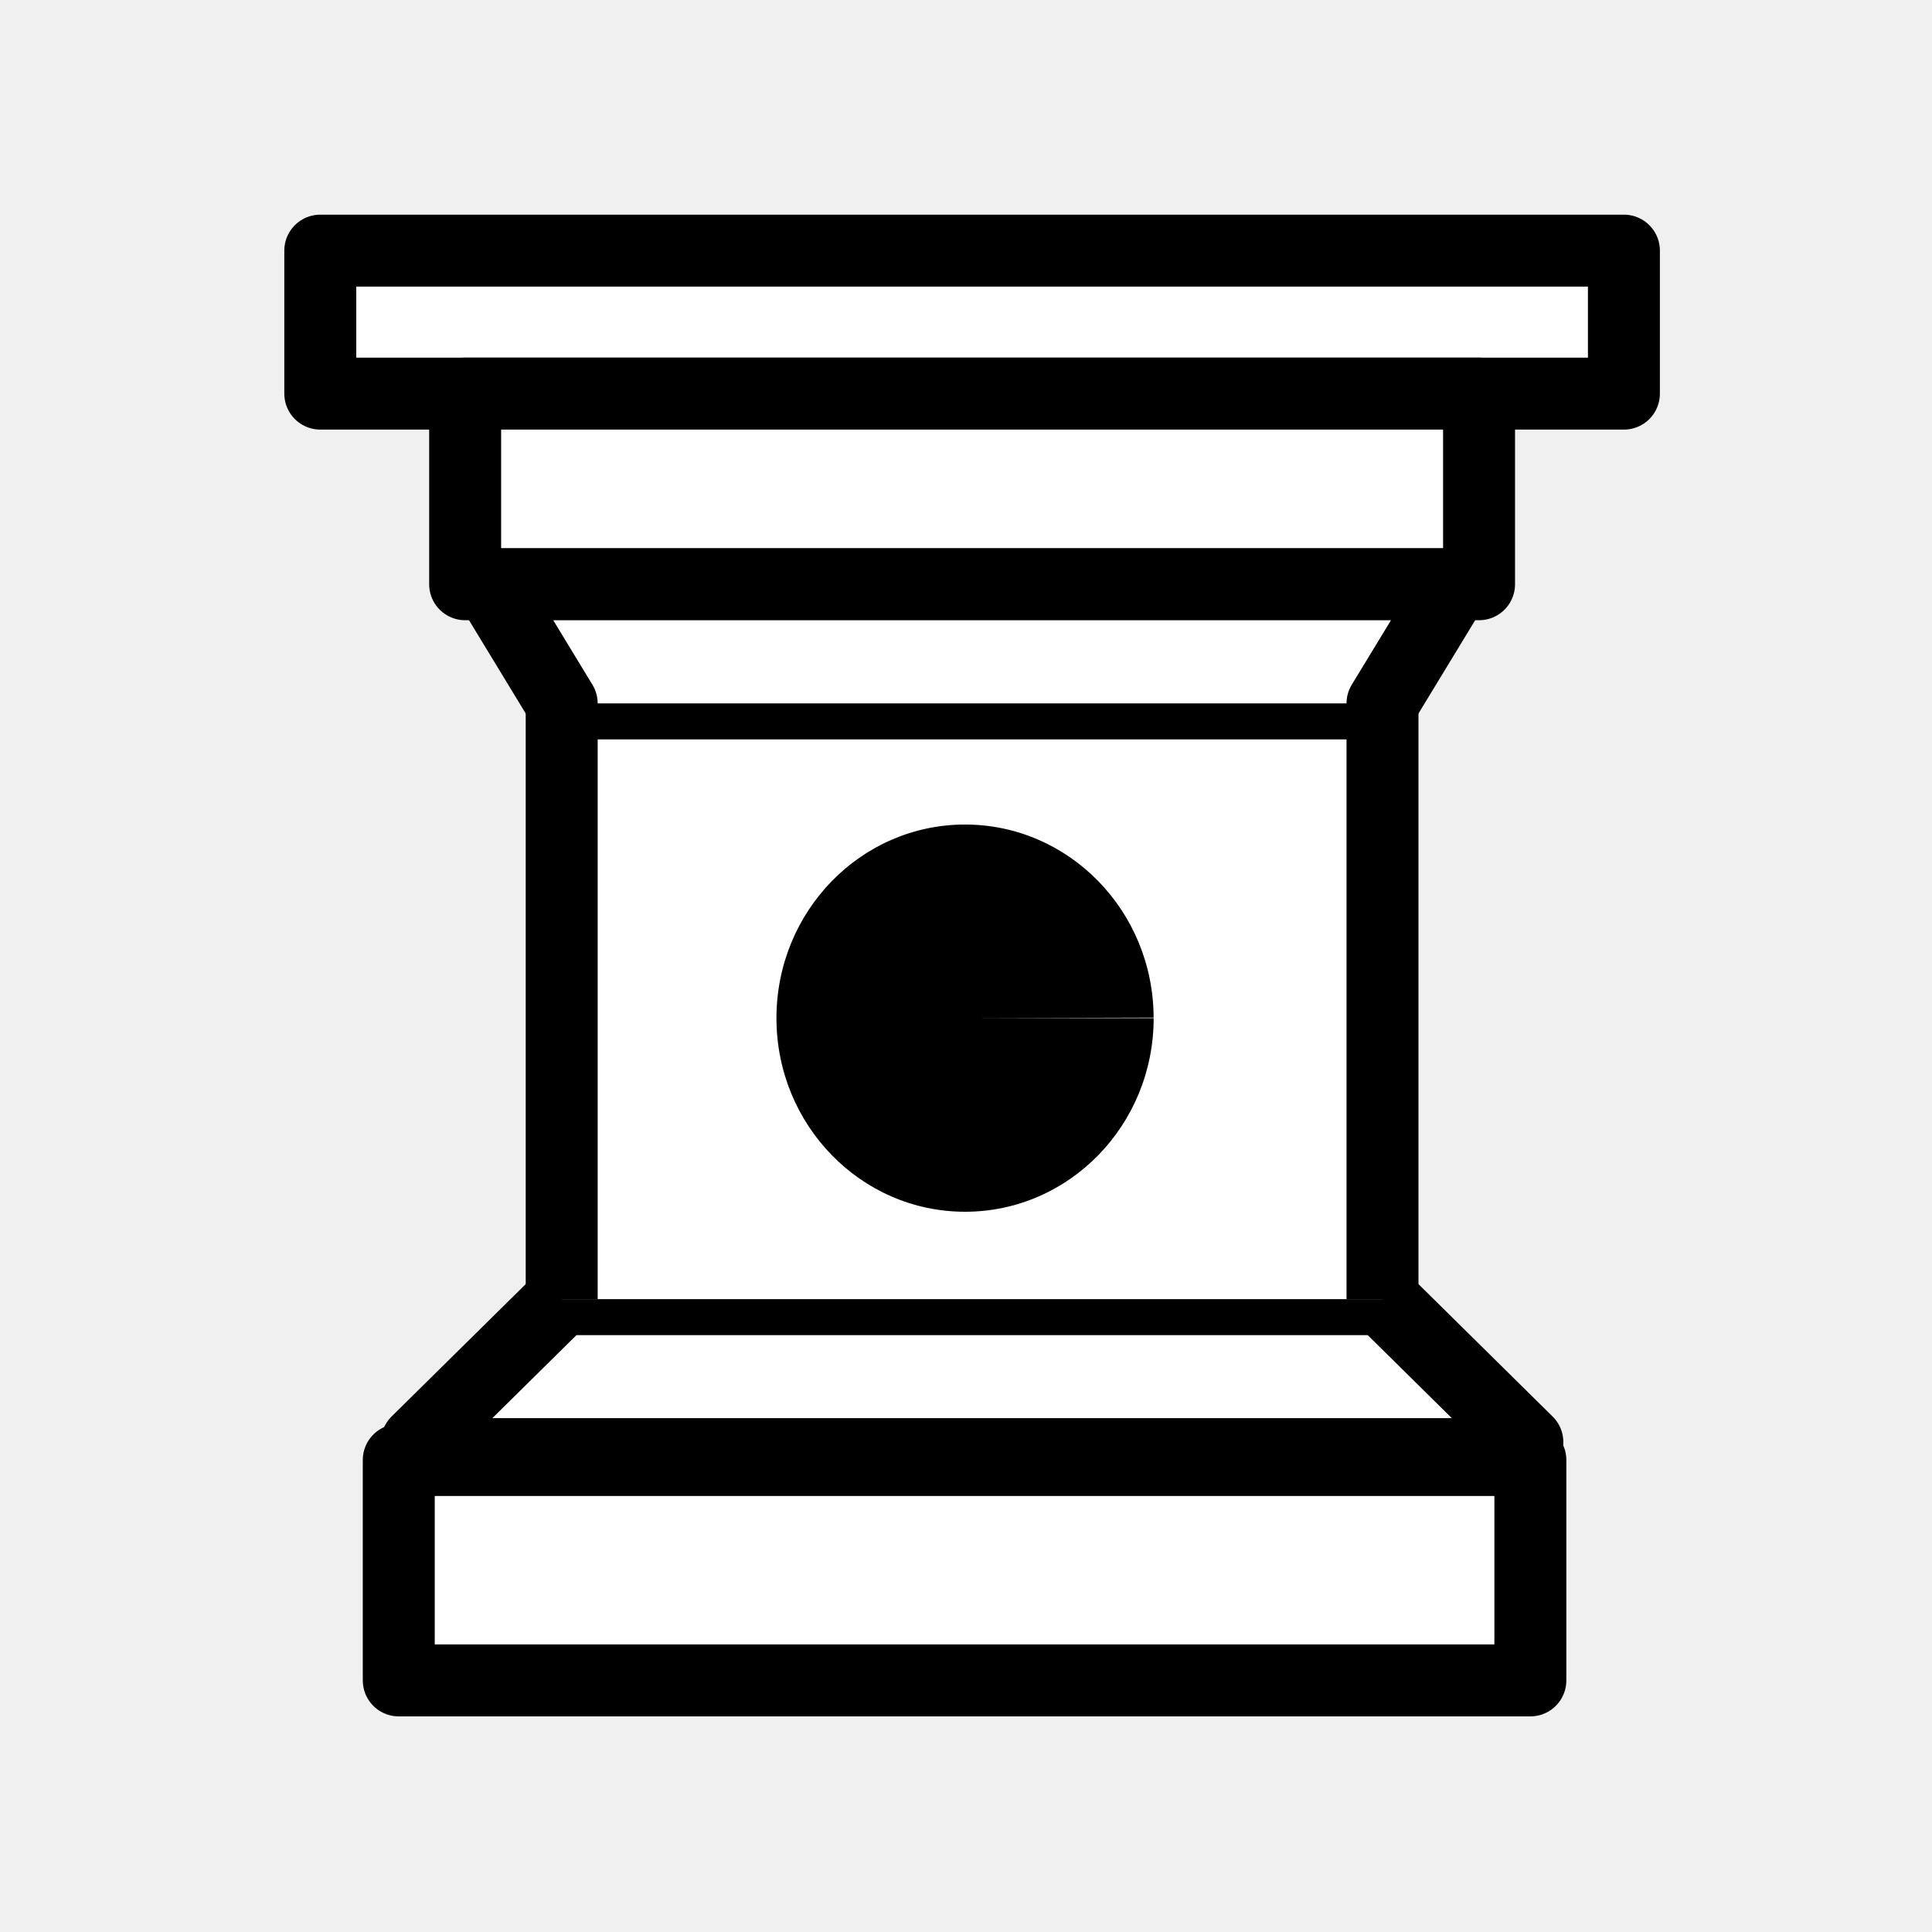
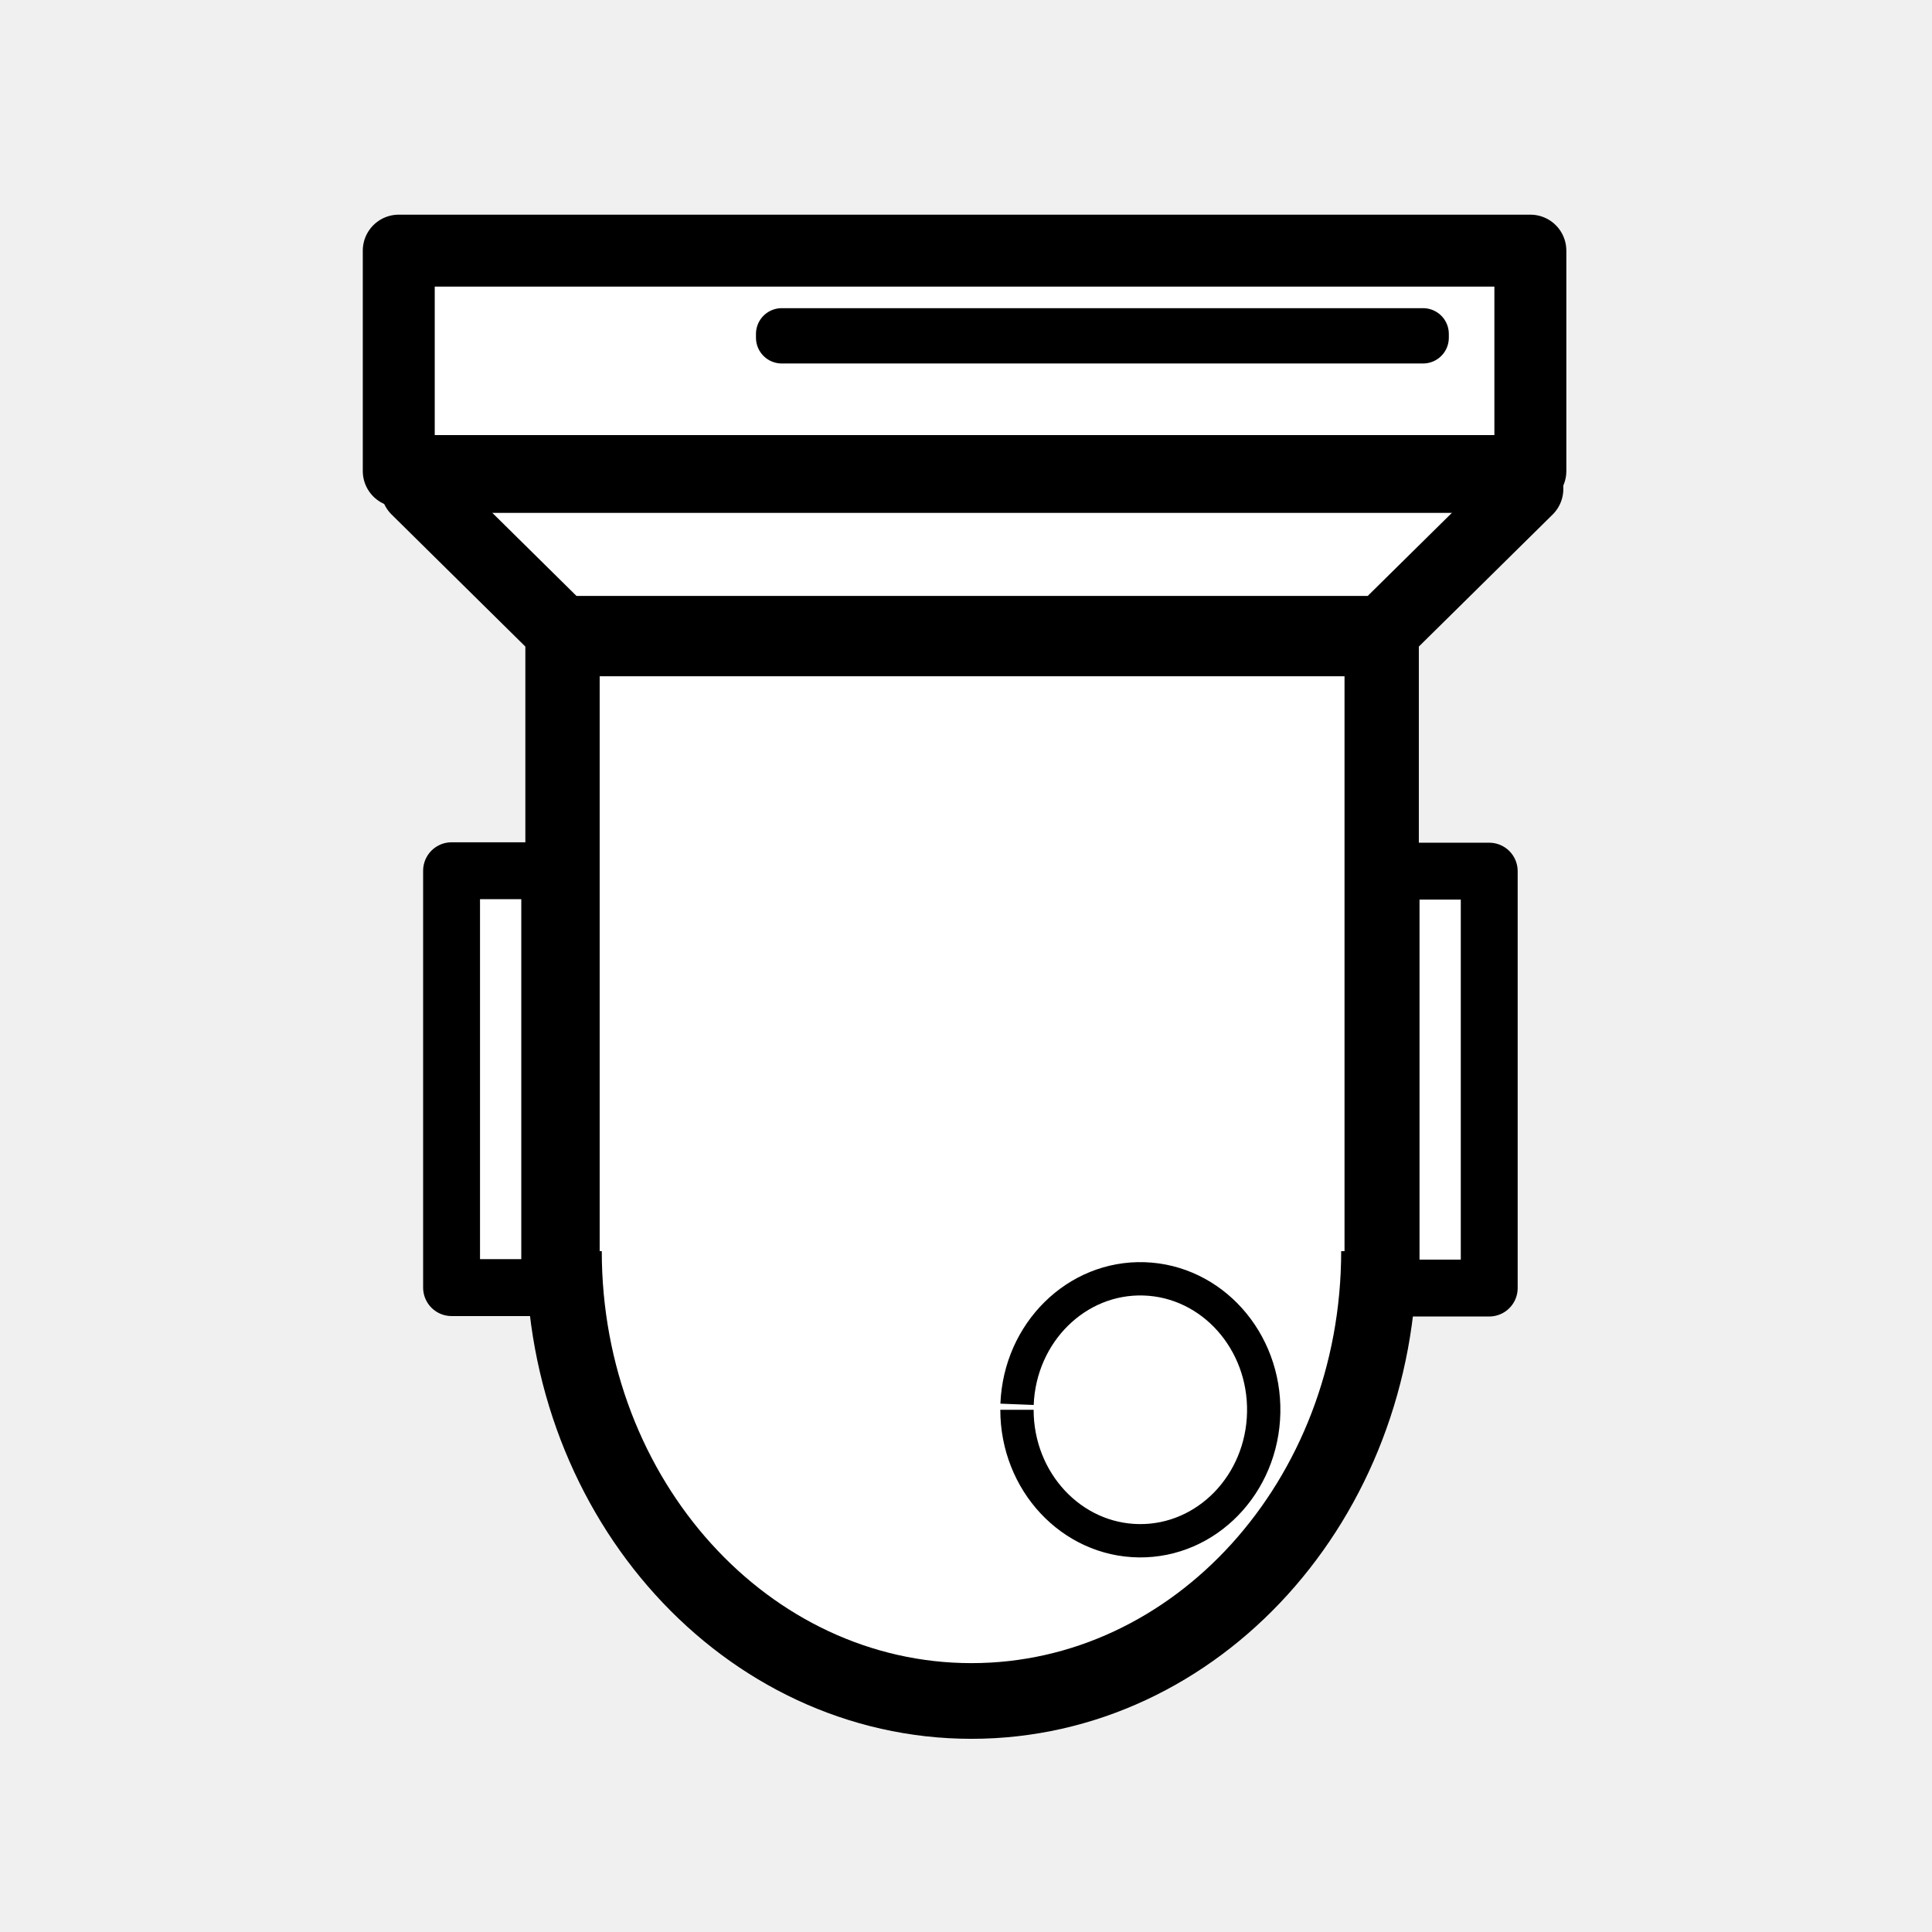
<svg xmlns="http://www.w3.org/2000/svg" width="45" height="45" id="svg3128" version="1.0">
  <defs id="defs3130">
    </defs>
  <g id="layer1" style="display:inline">
-     <path style="fill:#ffffff;fill-opacity:1;fill-rule:evenodd;stroke:#000000;stroke-width:1.676;stroke-linecap:butt;stroke-linejoin:round;stroke-miterlimit:4;stroke-dasharray:none;stroke-opacity:1" d="M 7.46,5.838 H 37.824 v 3.33 H 7.46 Z" id="path3119" />
-     <path style="fill:#ffffff;fill-opacity:1;fill-rule:evenodd;stroke:#000000;stroke-width:1.676;stroke-linecap:butt;stroke-linejoin:round;stroke-miterlimit:4;stroke-dasharray:none;stroke-opacity:1" d="m 10.834,9.168 v 4.44 h 23.616 V 9.168 Z" id="path3121" />
-     <path style="fill:#ffffff;fill-opacity:1;fill-rule:evenodd;stroke:#000000;stroke-width:1.676;stroke-linecap:round;stroke-linejoin:round;stroke-miterlimit:4;stroke-dasharray:none;stroke-opacity:1" d="M 35.575,33.59 32.201,30.26 H 13.083 l -3.374,3.33" id="path3127" />
-     <path style="fill:#ffffff;fill-opacity:1;fill-rule:evenodd;stroke:#000000;stroke-width:1.676;stroke-linecap:butt;stroke-linejoin:miter;stroke-miterlimit:4;stroke-dasharray:none;stroke-opacity:1" d="M 32.201,30.26 V 16.384 H 13.083 v 13.876" id="path3125" />
-     <path style="fill:#ffffff;fill-opacity:1;fill-rule:evenodd;stroke:#000000;stroke-width:1.676;stroke-linecap:round;stroke-linejoin:round;stroke-miterlimit:4;stroke-dasharray:none;stroke-opacity:1" d="m 32.201,16.384 1.687,-2.775 H 11.396 L 13.083,16.384" id="path3123" />
-     <path style="fill:none;fill-opacity:0.75;fill-rule:evenodd;stroke:#000000;stroke-width:1.117px;stroke-linecap:round;stroke-linejoin:miter;stroke-opacity:1" d="M 9.71,33.59 H 35.575" id="path5175" />
-     <rect style="font-variation-settings:normal;opacity:1;vector-effect:none;fill:#ffffff;fill-opacity:1;fill-rule:evenodd;stroke:#000000;stroke-width:1.676;stroke-linecap:butt;stroke-linejoin:round;stroke-miterlimit:4;stroke-dasharray:none;stroke-dashoffset:0;stroke-opacity:1;-inkscape-stroke:none;stop-color:#000000;stop-opacity:1" id="rect1" width="26.357" height="5.134" x="9.288" y="34.006" />
-     <path style="fill:#000000;stroke-width:1.117" id="path3" d="m 26.871,23.714 a 4.393,4.51 0 0 1 -4.39,4.51 4.393,4.51 0 0 1 -4.396,-4.503 4.393,4.51 0 0 1 4.383,-4.516 4.393,4.51 0 0 1 4.402,4.497 l -4.393,0.013 z" />
+     <path style="fill:#ffffff;fill-opacity:1;fill-rule:evenodd;stroke:#000000;stroke-width:1.676;stroke-linecap:round;stroke-linejoin:round;stroke-miterlimit:4;stroke-dasharray:none;stroke-opacity:1" d="m 35.575,11.388 -3.374,3.33 H 13.083 L 9.71,11.388" id="path3127" />
+     <path style="fill:#ffffff;fill-opacity:1;fill-rule:evenodd;stroke:#000000;stroke-width:1.731;stroke-linecap:butt;stroke-linejoin:miter;stroke-miterlimit:4;stroke-dasharray:none;stroke-opacity:1" d="M 32.182,29.719 V 14.886 H 13.102 v 14.833" id="path3125" />
+     <path style="fill:none;fill-opacity:0.75;fill-rule:evenodd;stroke:#000000;stroke-width:1.117px;stroke-linecap:round;stroke-linejoin:miter;stroke-opacity:1" d="M 9.71,11.388 H 35.575" id="path5175" />
+     <rect style="font-variation-settings:normal;opacity:1;vector-effect:none;fill:#ffffff;fill-opacity:1;fill-rule:evenodd;stroke:#000000;stroke-width:1.676;stroke-linecap:butt;stroke-linejoin:round;stroke-miterlimit:4;stroke-dasharray:none;stroke-dashoffset:0;stroke-opacity:1;-inkscape-stroke:none;stop-color:#000000;stop-opacity:1" id="rect1" width="26.357" height="5.134" x="9.288" y="-10.972" transform="scale(1,-1)" />
+     <path style="fill:#ffffff;fill-opacity:1;fill-rule:evenodd;stroke:#000000;stroke-width:1.763;stroke-linecap:butt;stroke-dasharray:none;stroke-opacity:1" id="path2" d="M 32.12,29.142 A 9.493,10.477 0 0 1 22.628,39.619 9.493,10.477 0 0 1 13.135,29.142" />
+     <rect style="font-variation-settings:normal;display:inline;fill:#ffffff;fill-opacity:1;fill-rule:evenodd;stroke:#000000;stroke-width:1.325;stroke-linecap:butt;stroke-linejoin:round;stroke-miterlimit:4;stroke-dasharray:none;stroke-dashoffset:0;stroke-opacity:1;stop-color:#000000" id="rect7-0" width="2.286" height="9.71" x="10.518" y="20.281" />
+     <rect style="font-variation-settings:normal;opacity:1;fill:#ffffff;fill-opacity:1;fill-rule:evenodd;stroke:#000000;stroke-width:1.325;stroke-linecap:butt;stroke-linejoin:round;stroke-miterlimit:4;stroke-dasharray:none;stroke-dashoffset:0;stroke-opacity:1;stop-color:#000000;stop-opacity:1" id="rect7" width="2.286" height="9.71" x="32.401" y="20.291" />
+     <rect style="font-variation-settings:normal;opacity:1;fill:#000000;fill-opacity:1;fill-rule:evenodd;stroke:#000000;stroke-width:1.2;stroke-linecap:butt;stroke-linejoin:round;stroke-miterlimit:4;stroke-dasharray:none;stroke-dashoffset:0;stroke-opacity:1;stop-color:#000000;stop-opacity:1" id="rect8" width="14.938" height="0.088" x="18.208" y="7.778" />
+     <path style="fill:#ffffff;fill-opacity:1;fill-rule:evenodd;stroke:#000000;stroke-width:0.776;stroke-opacity:1" id="path9" d="m 23.689,32.709 a 2.874,3.051 0 0 1 2.961,-2.922 2.874,3.051 0 0 1 2.784,3.113 2.874,3.051 0 0 1 -2.903,2.987 2.874,3.051 0 0 1 -2.844,-3.05" />
  </g>
</svg>
